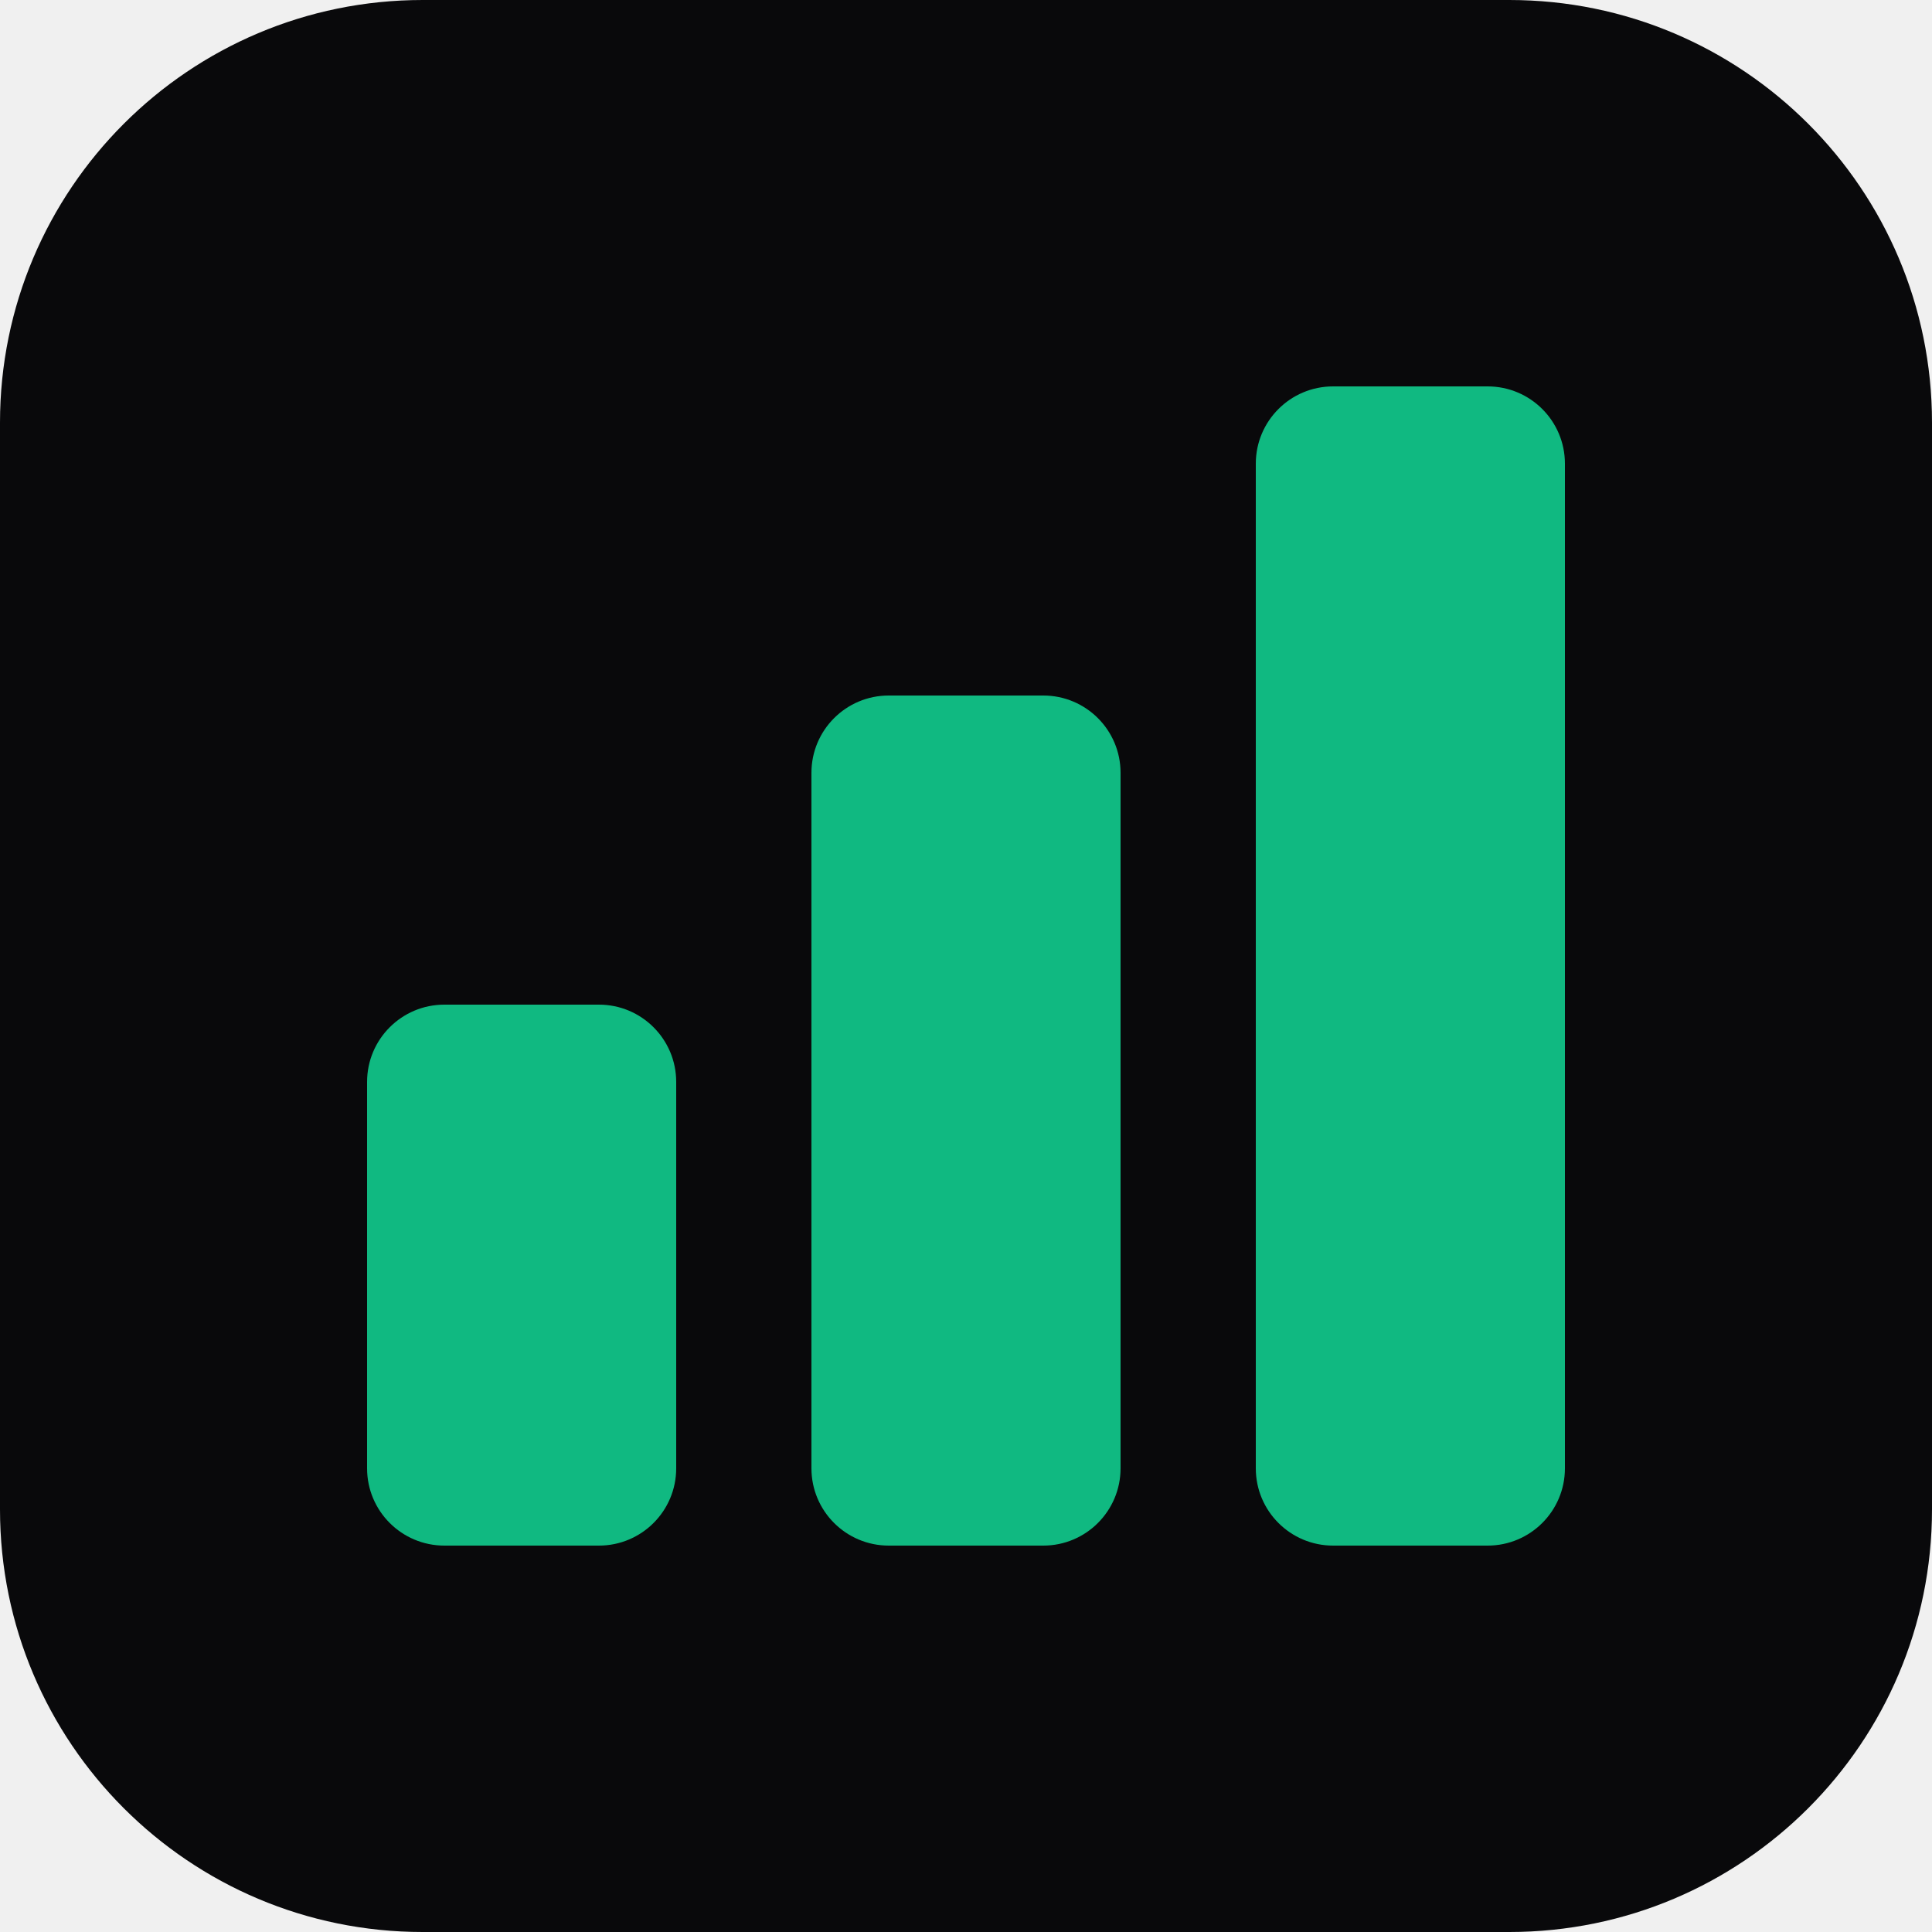
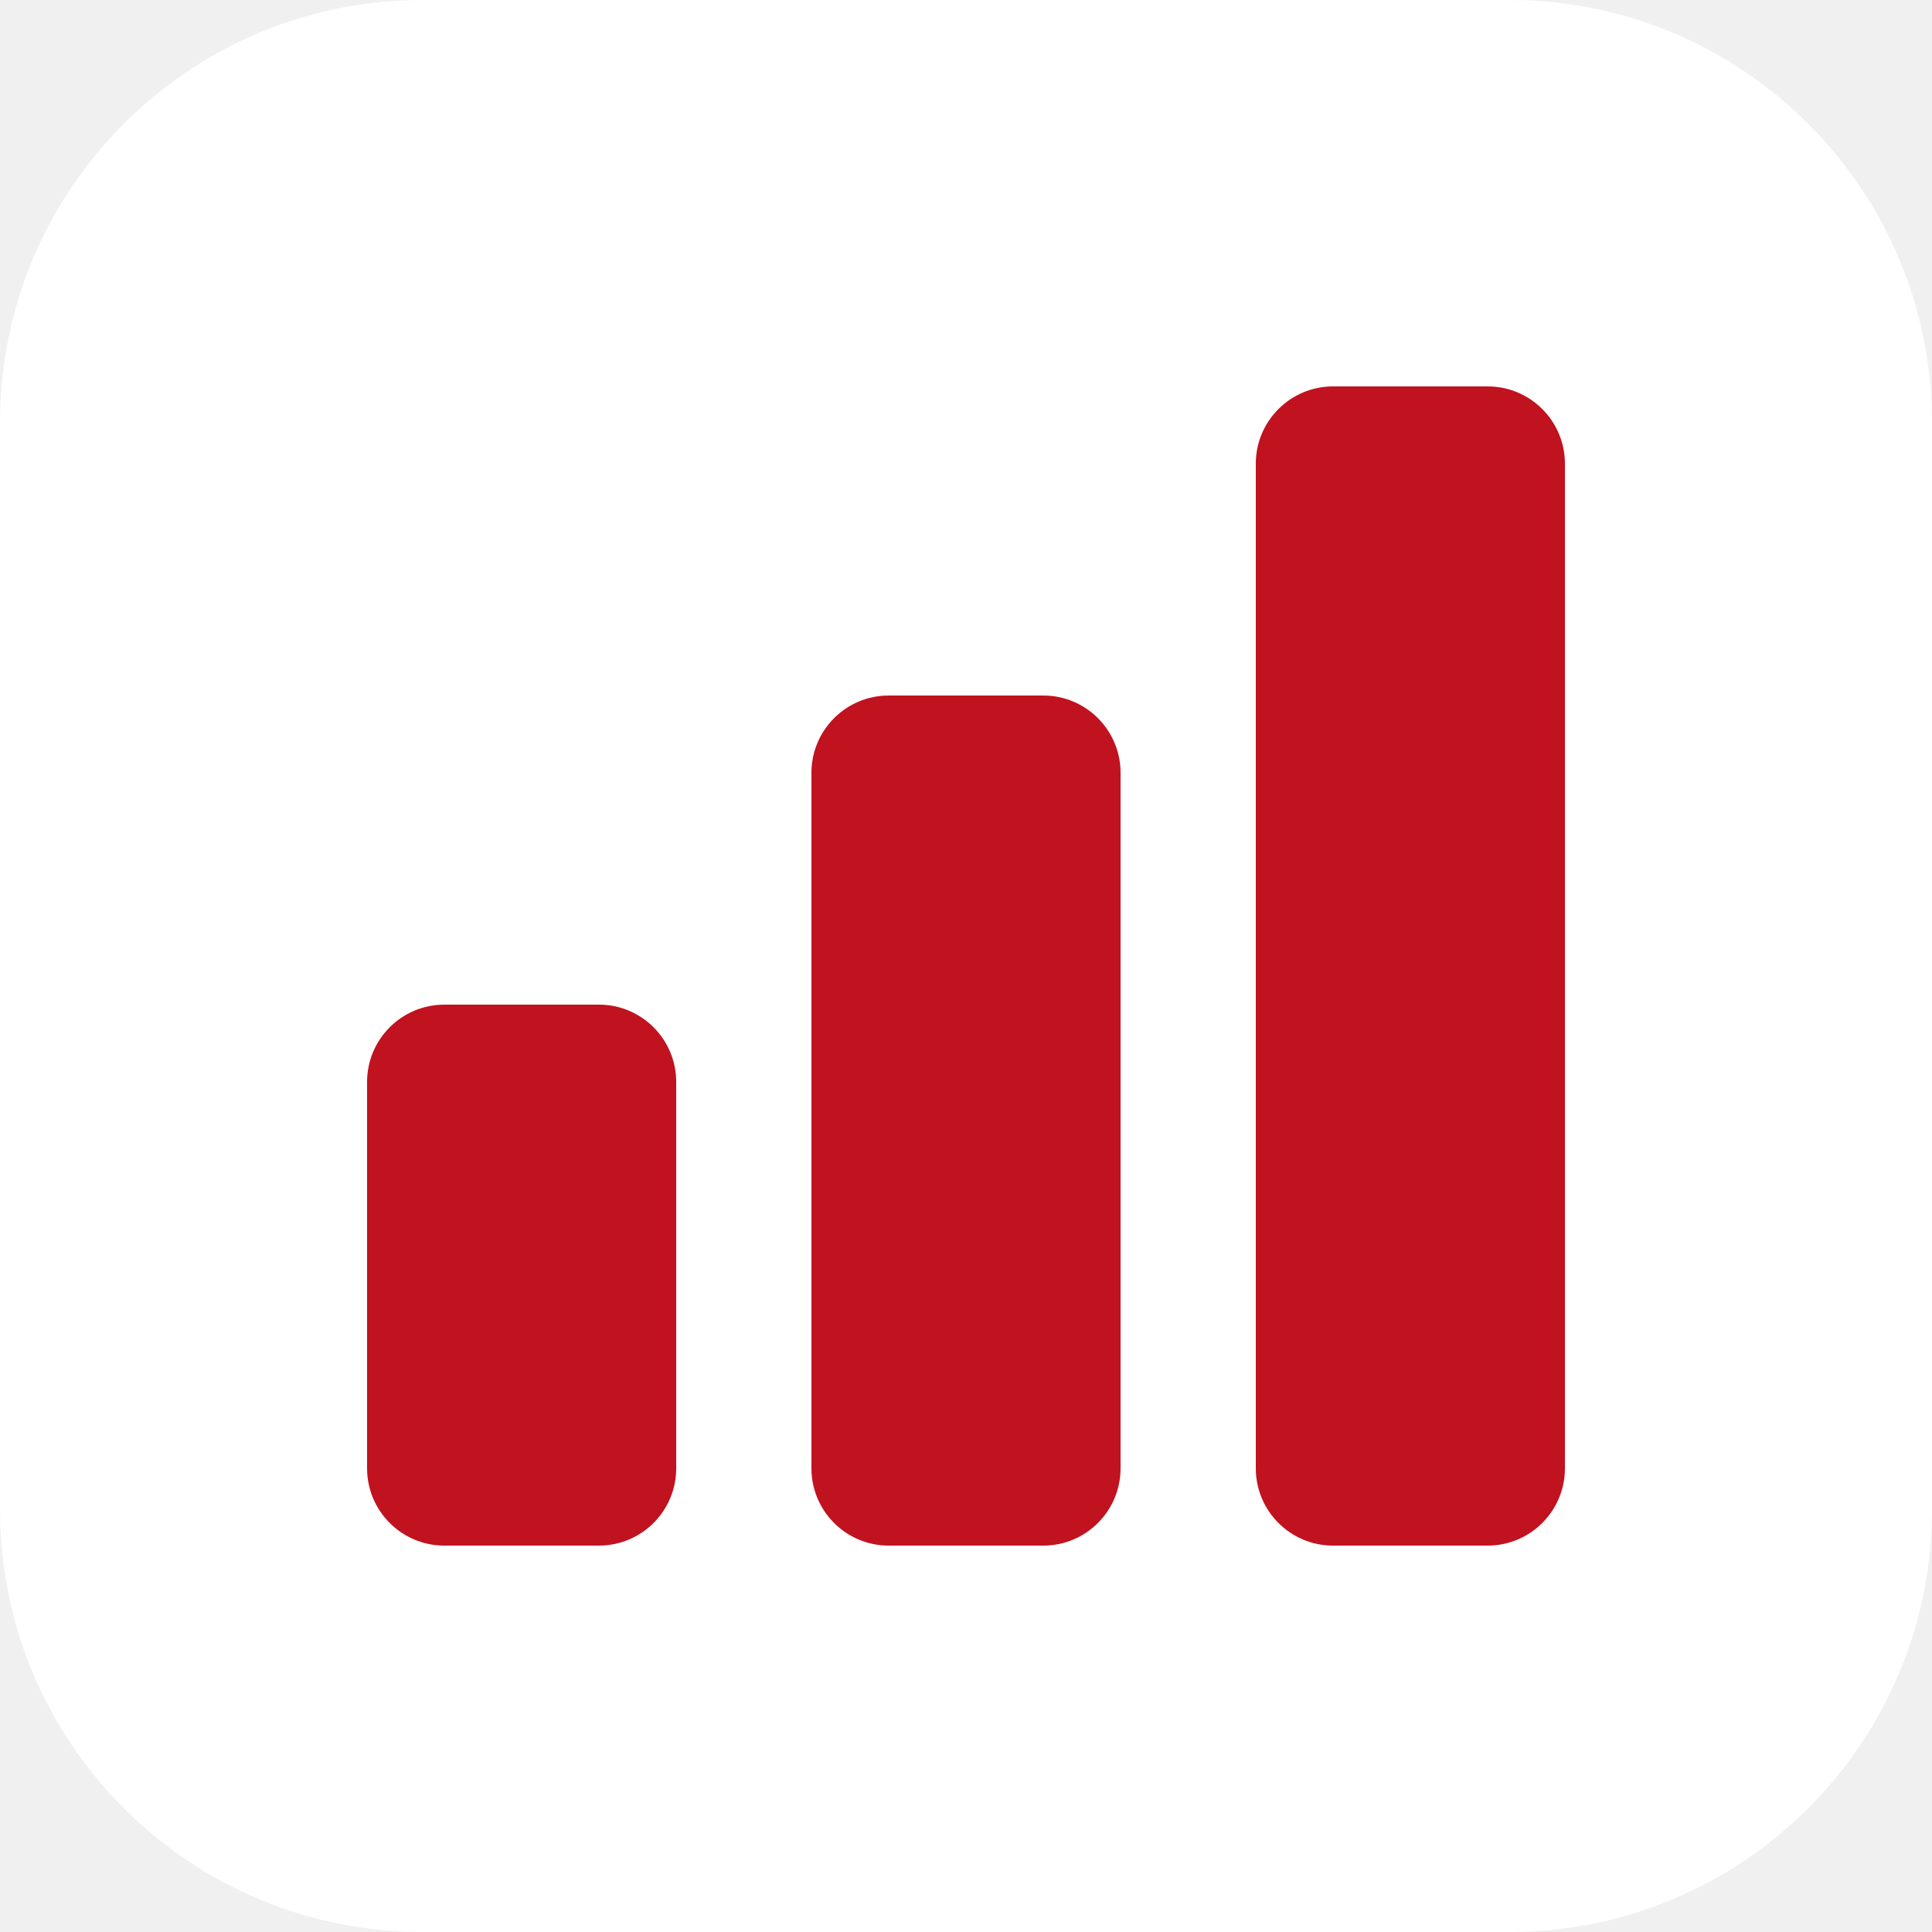
<svg xmlns="http://www.w3.org/2000/svg" viewBox="0 0 64 64">
-   <rect width="64" height="64" rx="14" fill="#09090b" />
-   <rect x="12.16" y="33.28" width="10.24" height="17.92" rx="2.56" fill="#10b981" />
-   <rect x="26.88" y="23.04" width="10.24" height="28.16" rx="2.56" fill="#10b981" />
-   <rect x="41.60" y="12.80" width="10.24" height="38.40" rx="2.56" fill="#10b981" />
+   <rect width="64" height="64" rx="14" fill="#ffffff" />
+   <rect x="12.16" y="33.28" width="10.24" height="17.92" rx="2.56" fill="#c1121f" />
+   <rect x="26.88" y="23.04" width="10.24" height="28.16" rx="2.56" fill="#c1121f" />
+   <rect x="41.60" y="12.80" width="10.24" height="38.40" rx="2.56" fill="#c1121f" />
</svg>
